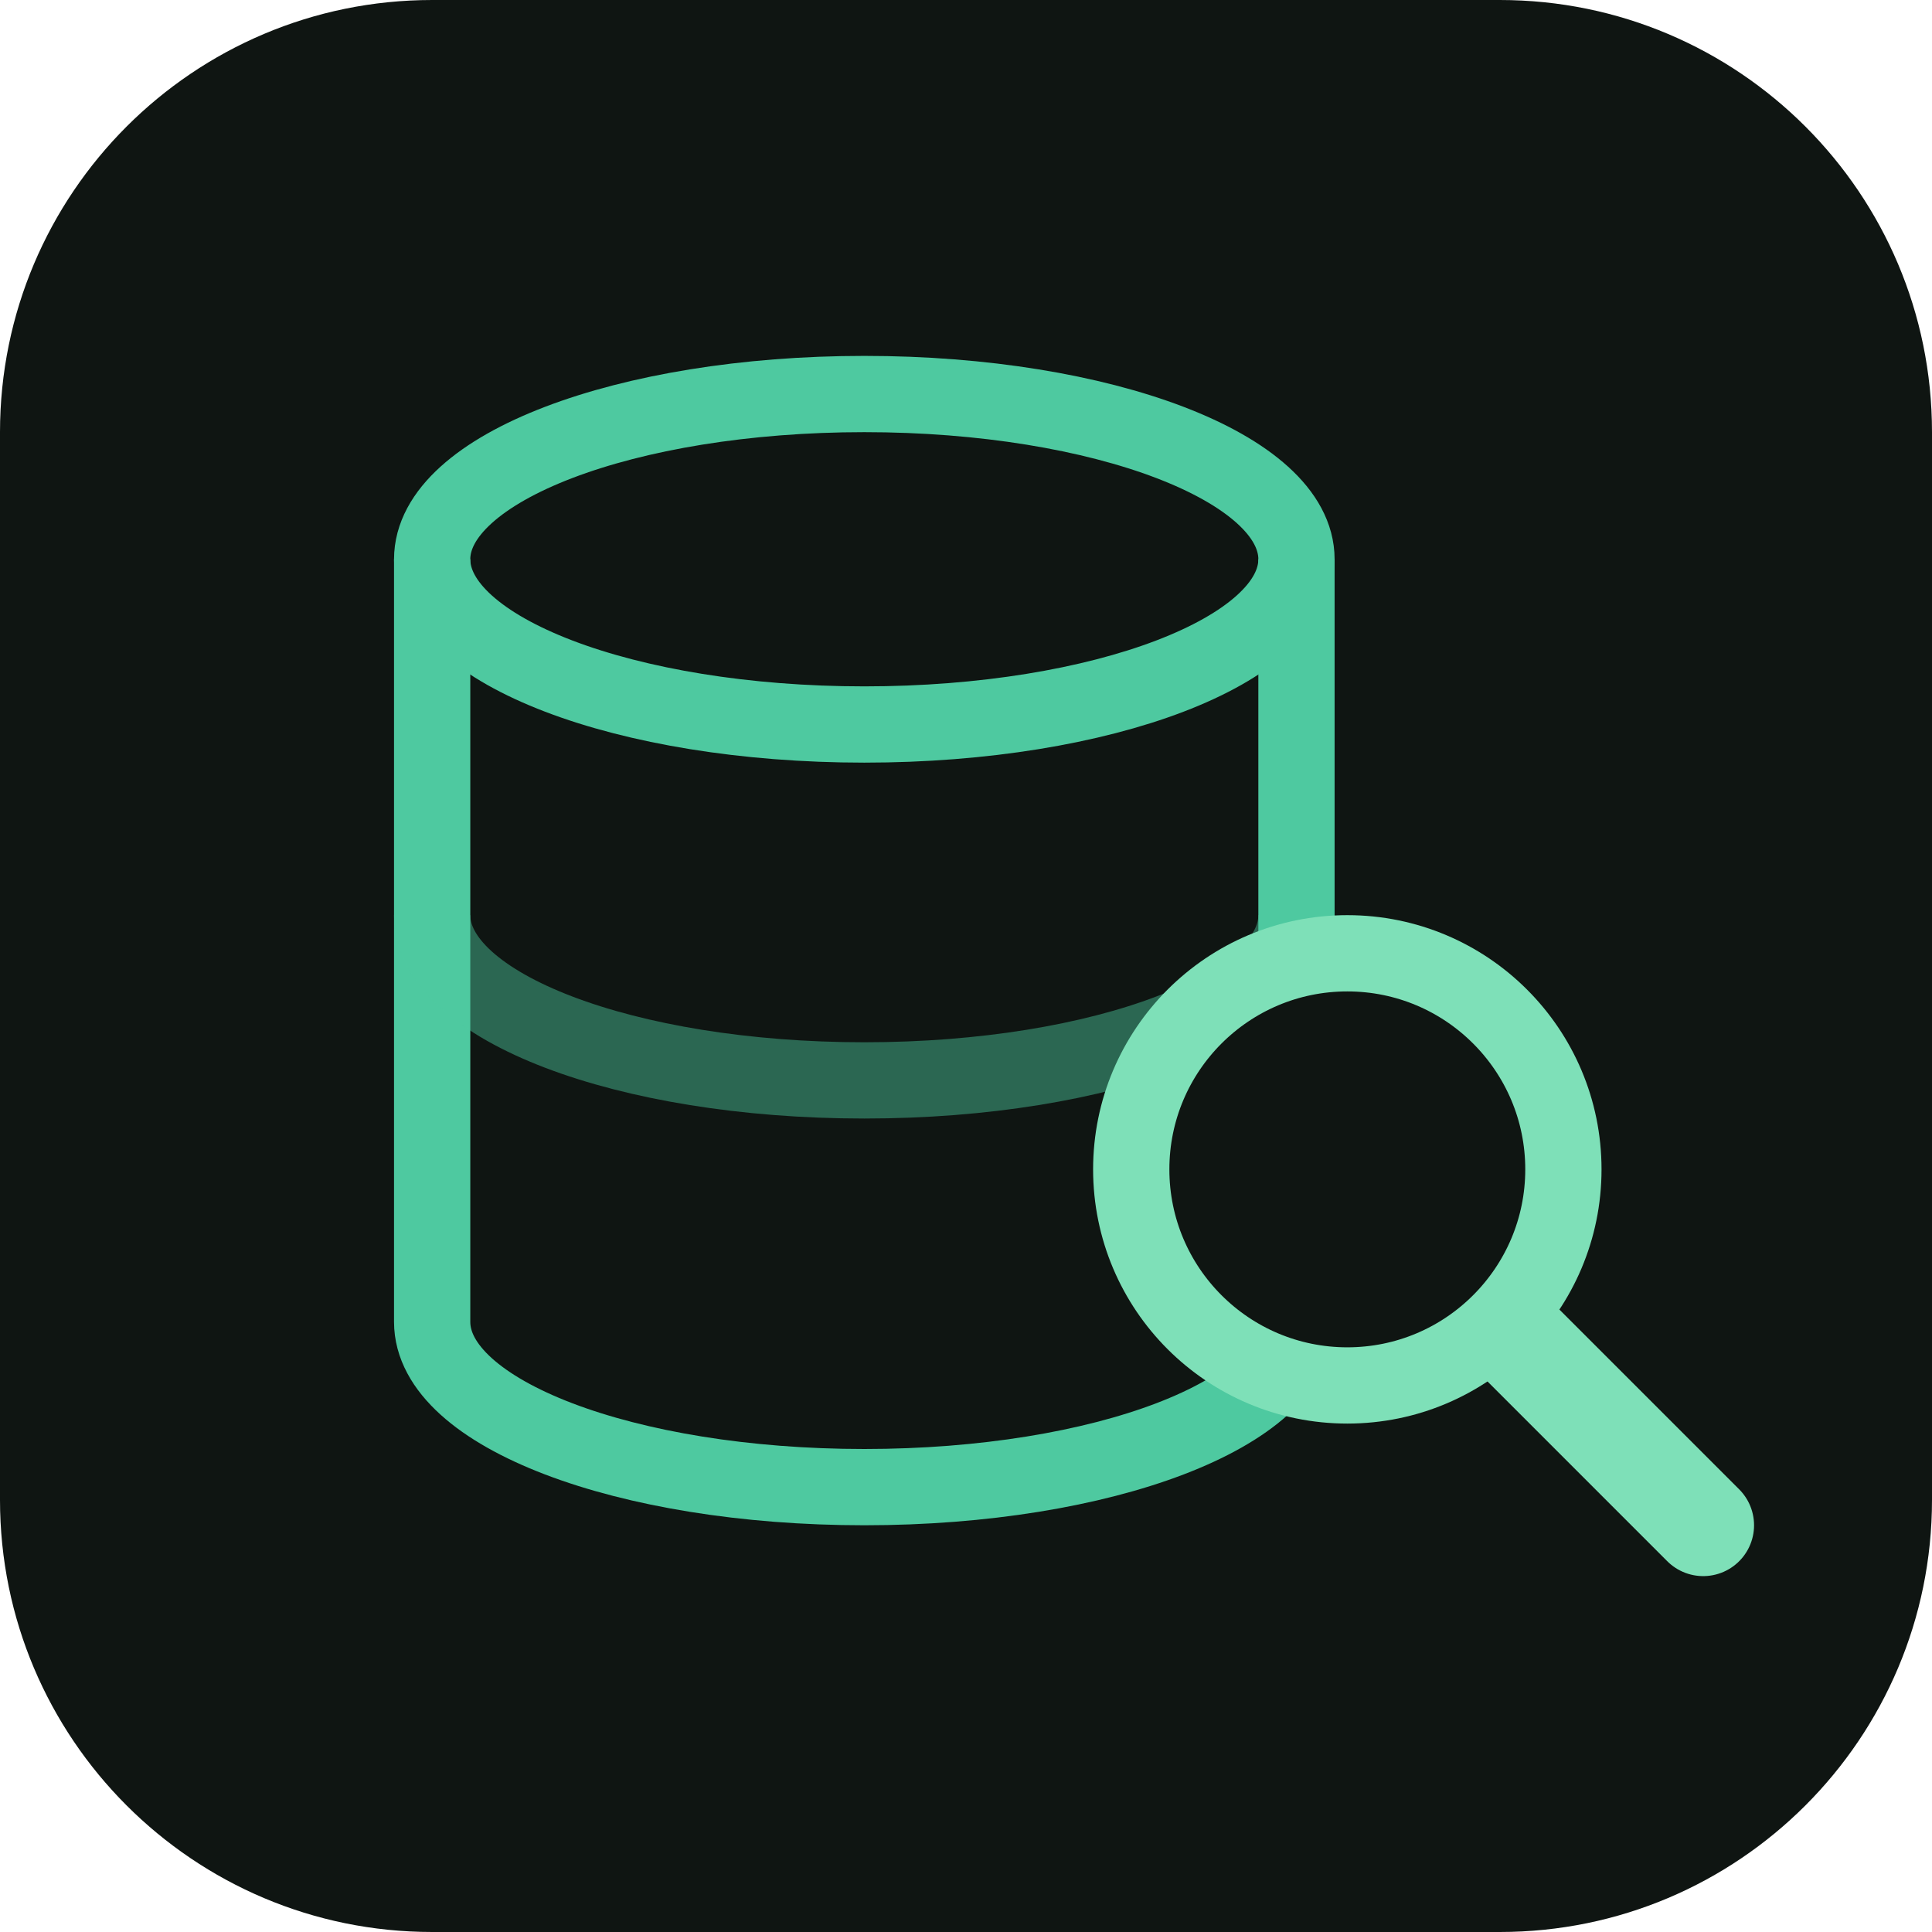
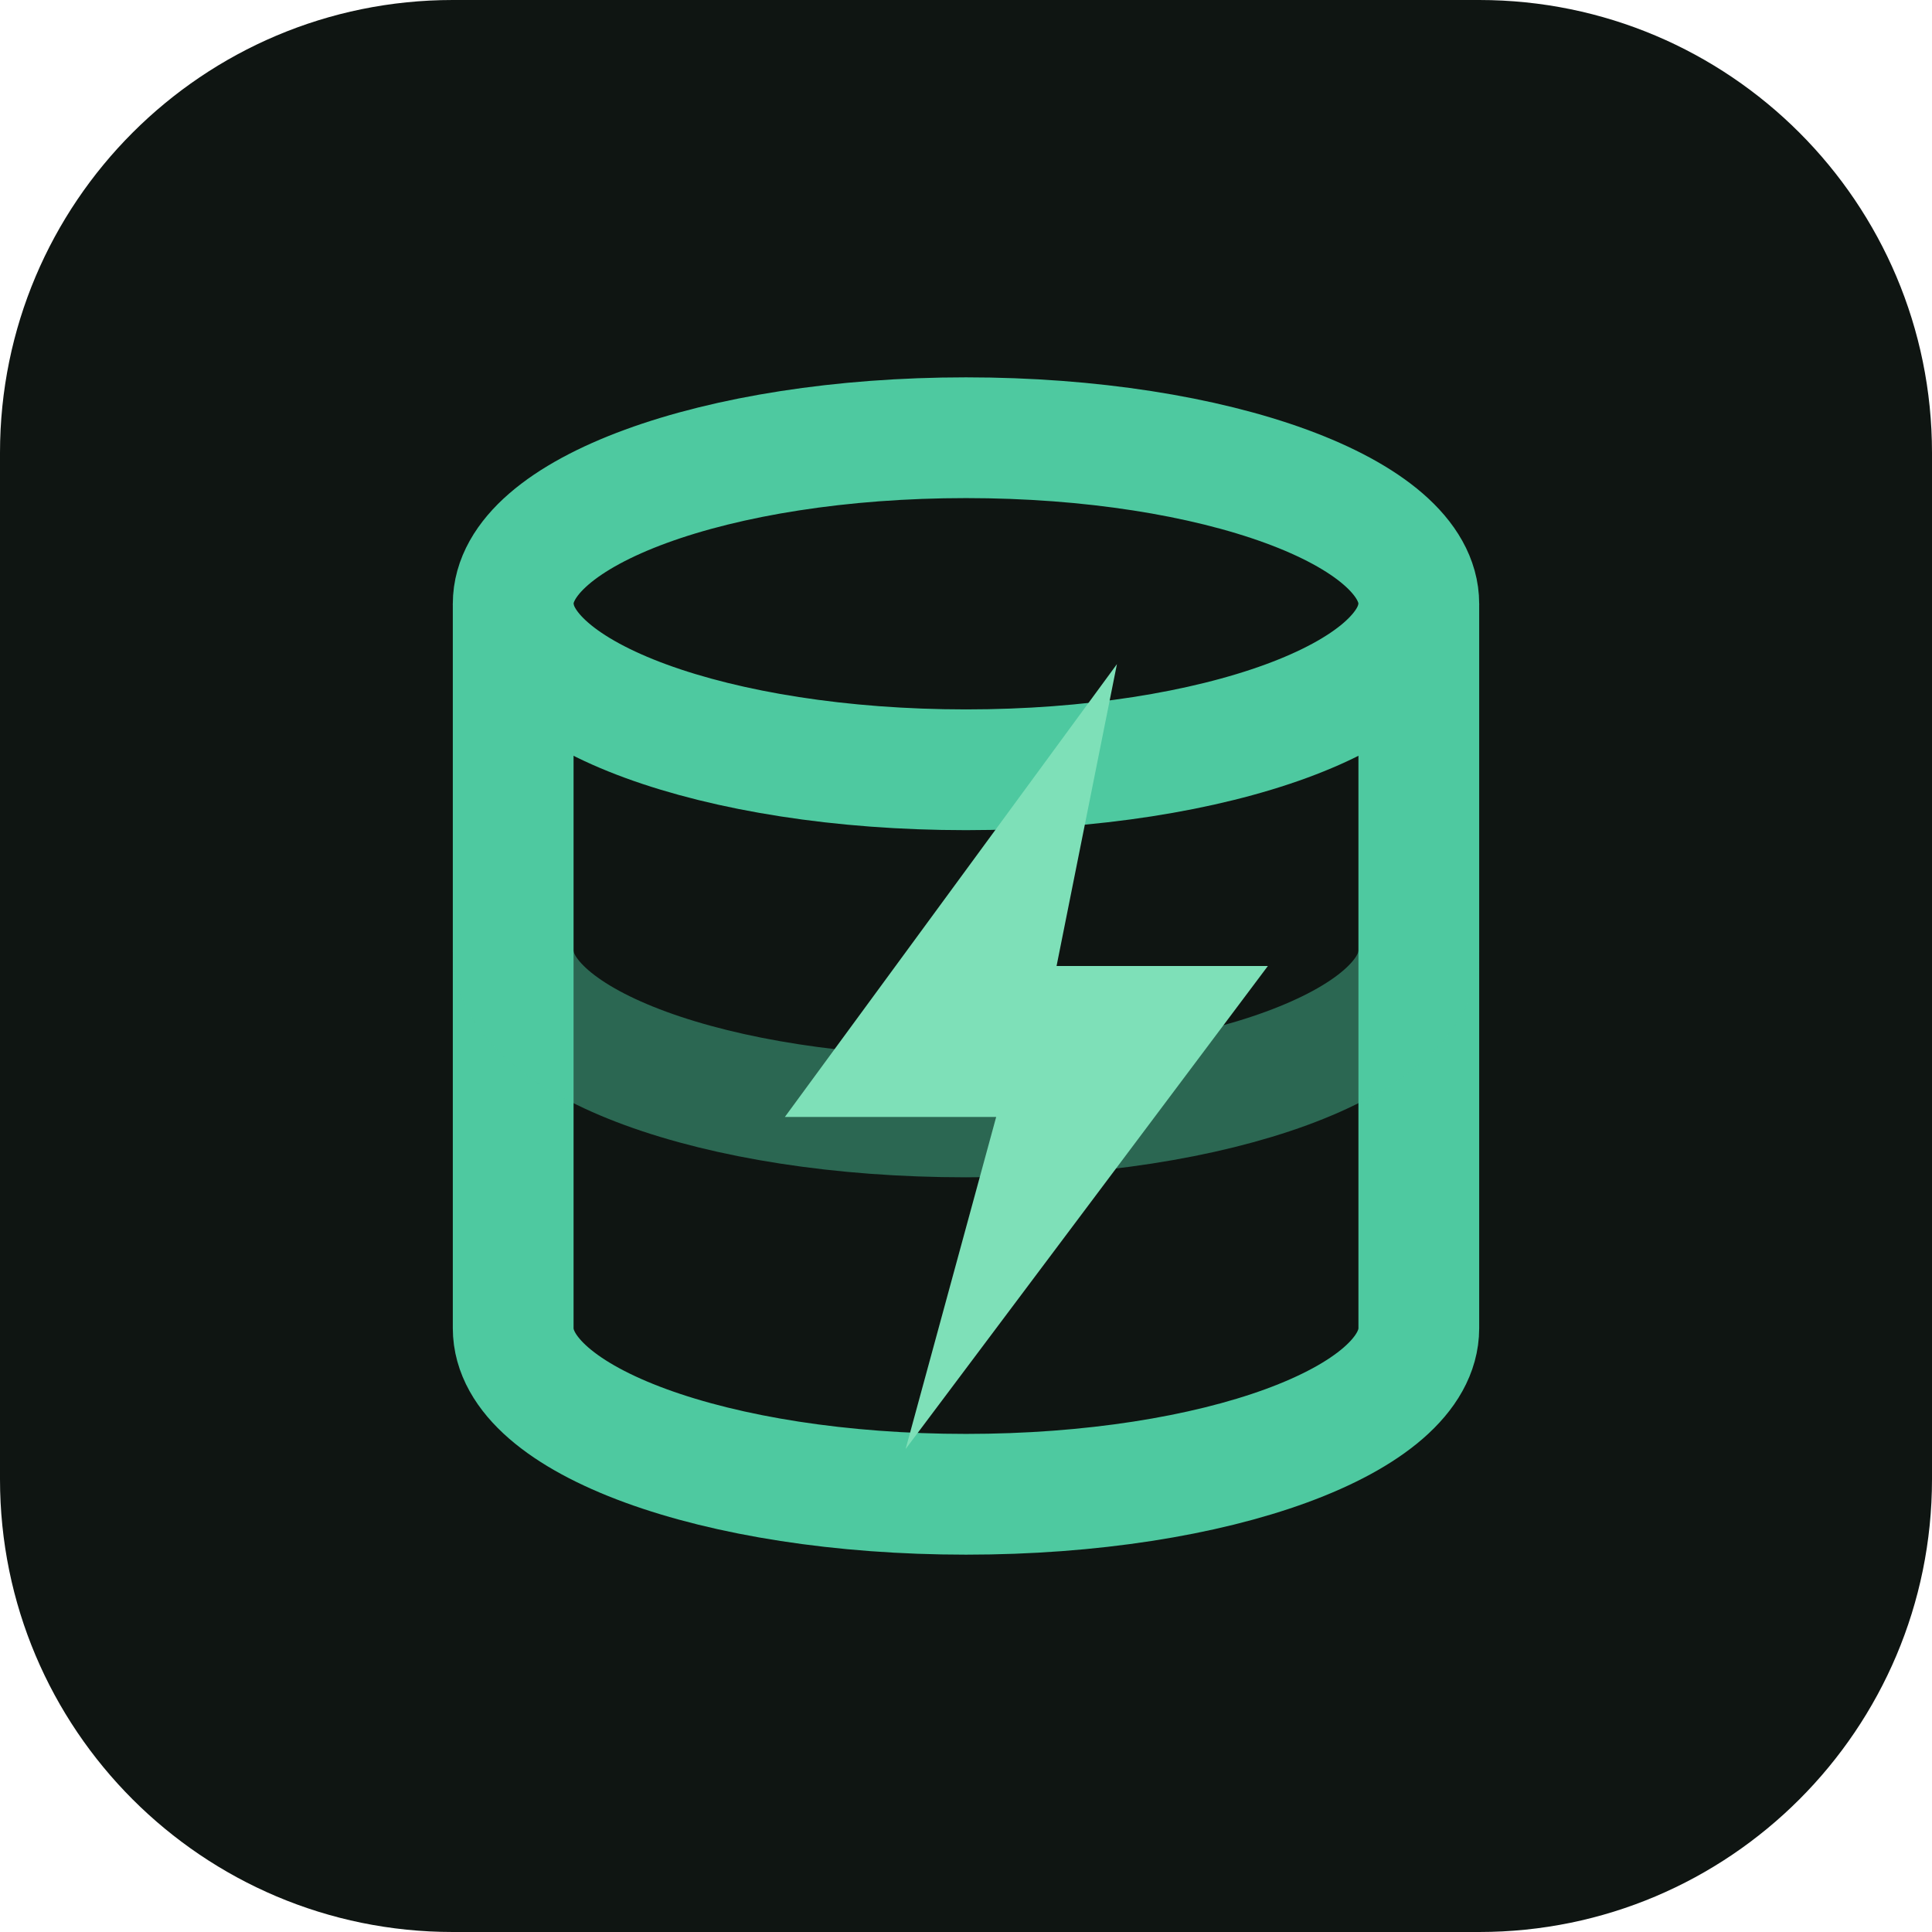
- <svg xmlns="http://www.w3.org/2000/svg" viewBox="0 0 76 76" width="76" height="76">
-   <rect width="76" height="76" rx="17" fill="#0f1512" />
-   <ellipse cx="34" cy="22" rx="17" ry="6.5" fill="none" stroke="#4ec9a0" stroke-width="3" />
-   <path d="M17 22v30c0 3.6 7.6 6.5 17 6.5s17-2.9 17-6.5V22" fill="none" stroke="#4ec9a0" stroke-width="3" stroke-linejoin="round" />
-   <path d="M17 36c0 3.6 7.6 6.5 17 6.5s17-2.9 17-6.5" fill="none" stroke="#4ec9a0" stroke-width="3" opacity=".45" />
-   <circle cx="53" cy="46" r="8.5" fill="#0f1512" stroke="#7ee0b8" stroke-width="3" />
-   <path d="M59.5 52.5 67 60" stroke="#7ee0b8" stroke-width="4" stroke-linecap="round" />
+ <svg xmlns="http://www.w3.org/2000/svg" viewBox="0 0 128 128" width="128" height="128">
+   <rect width="128" height="128" rx="30" fill="#0f1512" />
+   <ellipse cx="64" cy="40" rx="30" ry="11" stroke="#4ec9a0" stroke-width="8" fill="none" />
+   <path d="M34 40v48c0 6.1 13.4 11 30 11s30-4.9 30-11V40" stroke="#4ec9a0" stroke-width="8" fill="none" stroke-linejoin="round" />
+   <path d="M34 63c0 6.1 13.4 11 30 11s30-4.9 30-11" stroke="#4ec9a0" stroke-width="8" fill="none" opacity=".45" />
+   <path d="M74 44 52 74h14l-6 22 24-32H70l4-20Z" fill="#7ee0b8" />
</svg>
